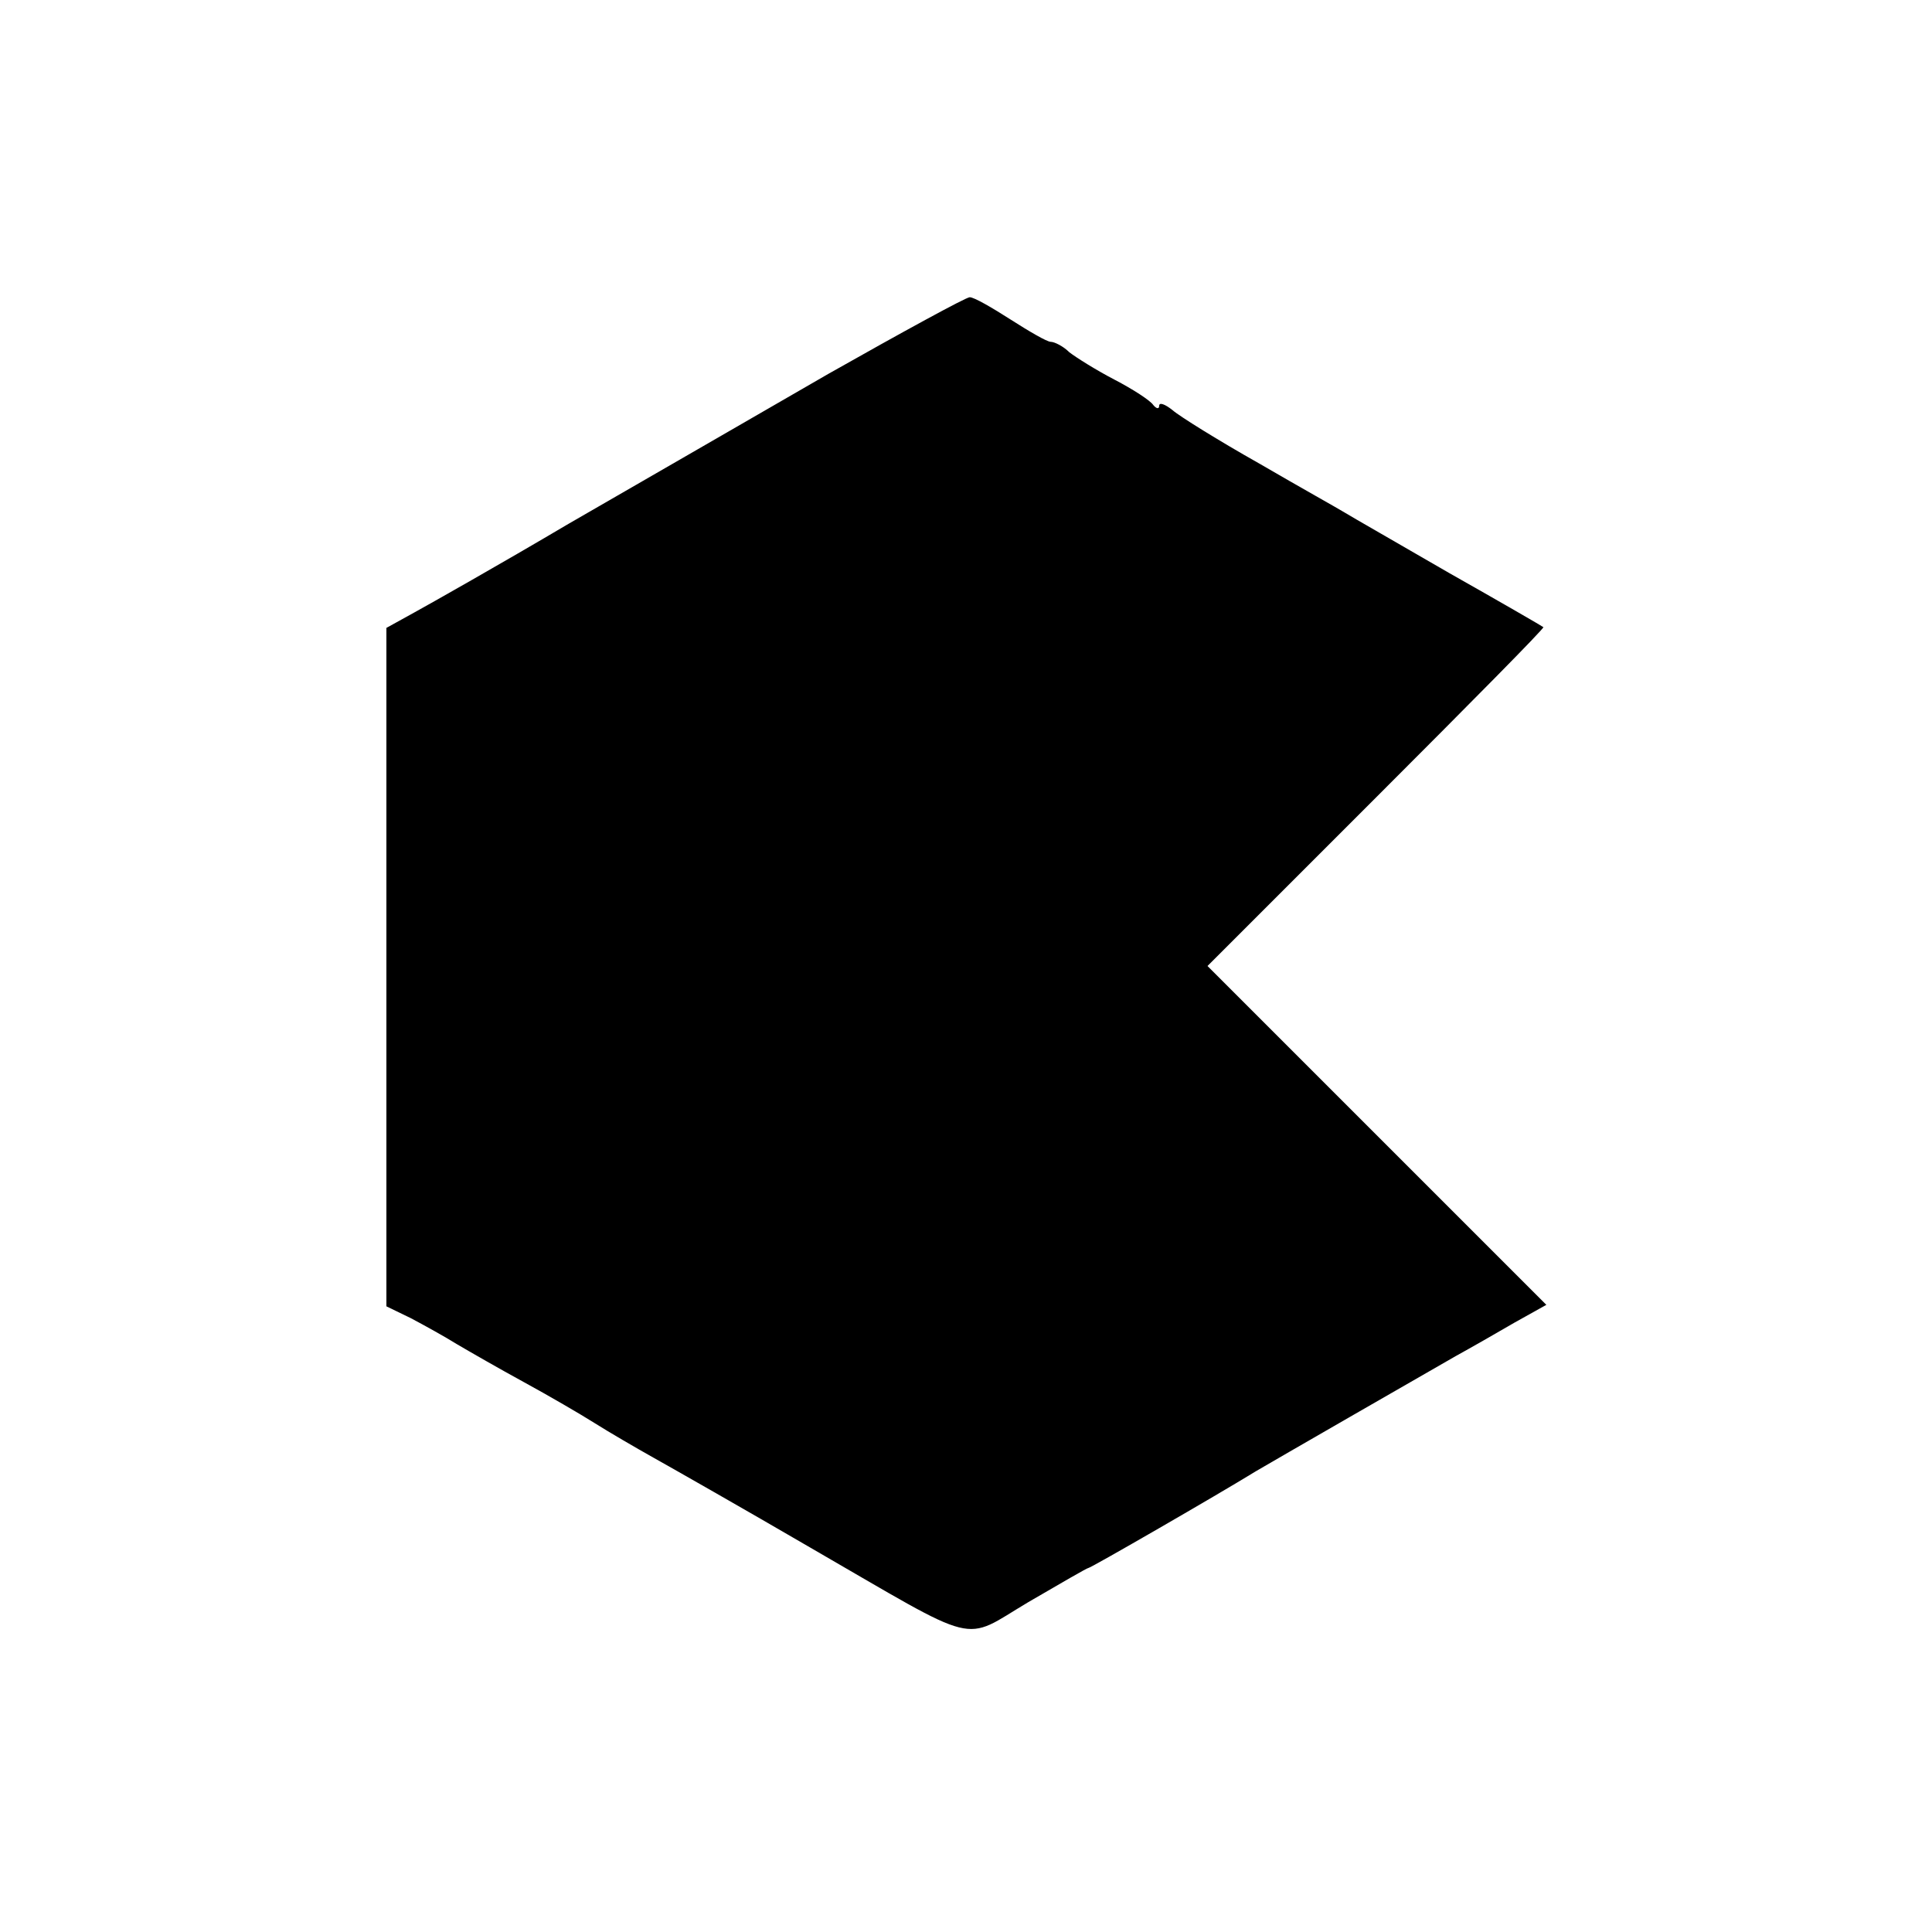
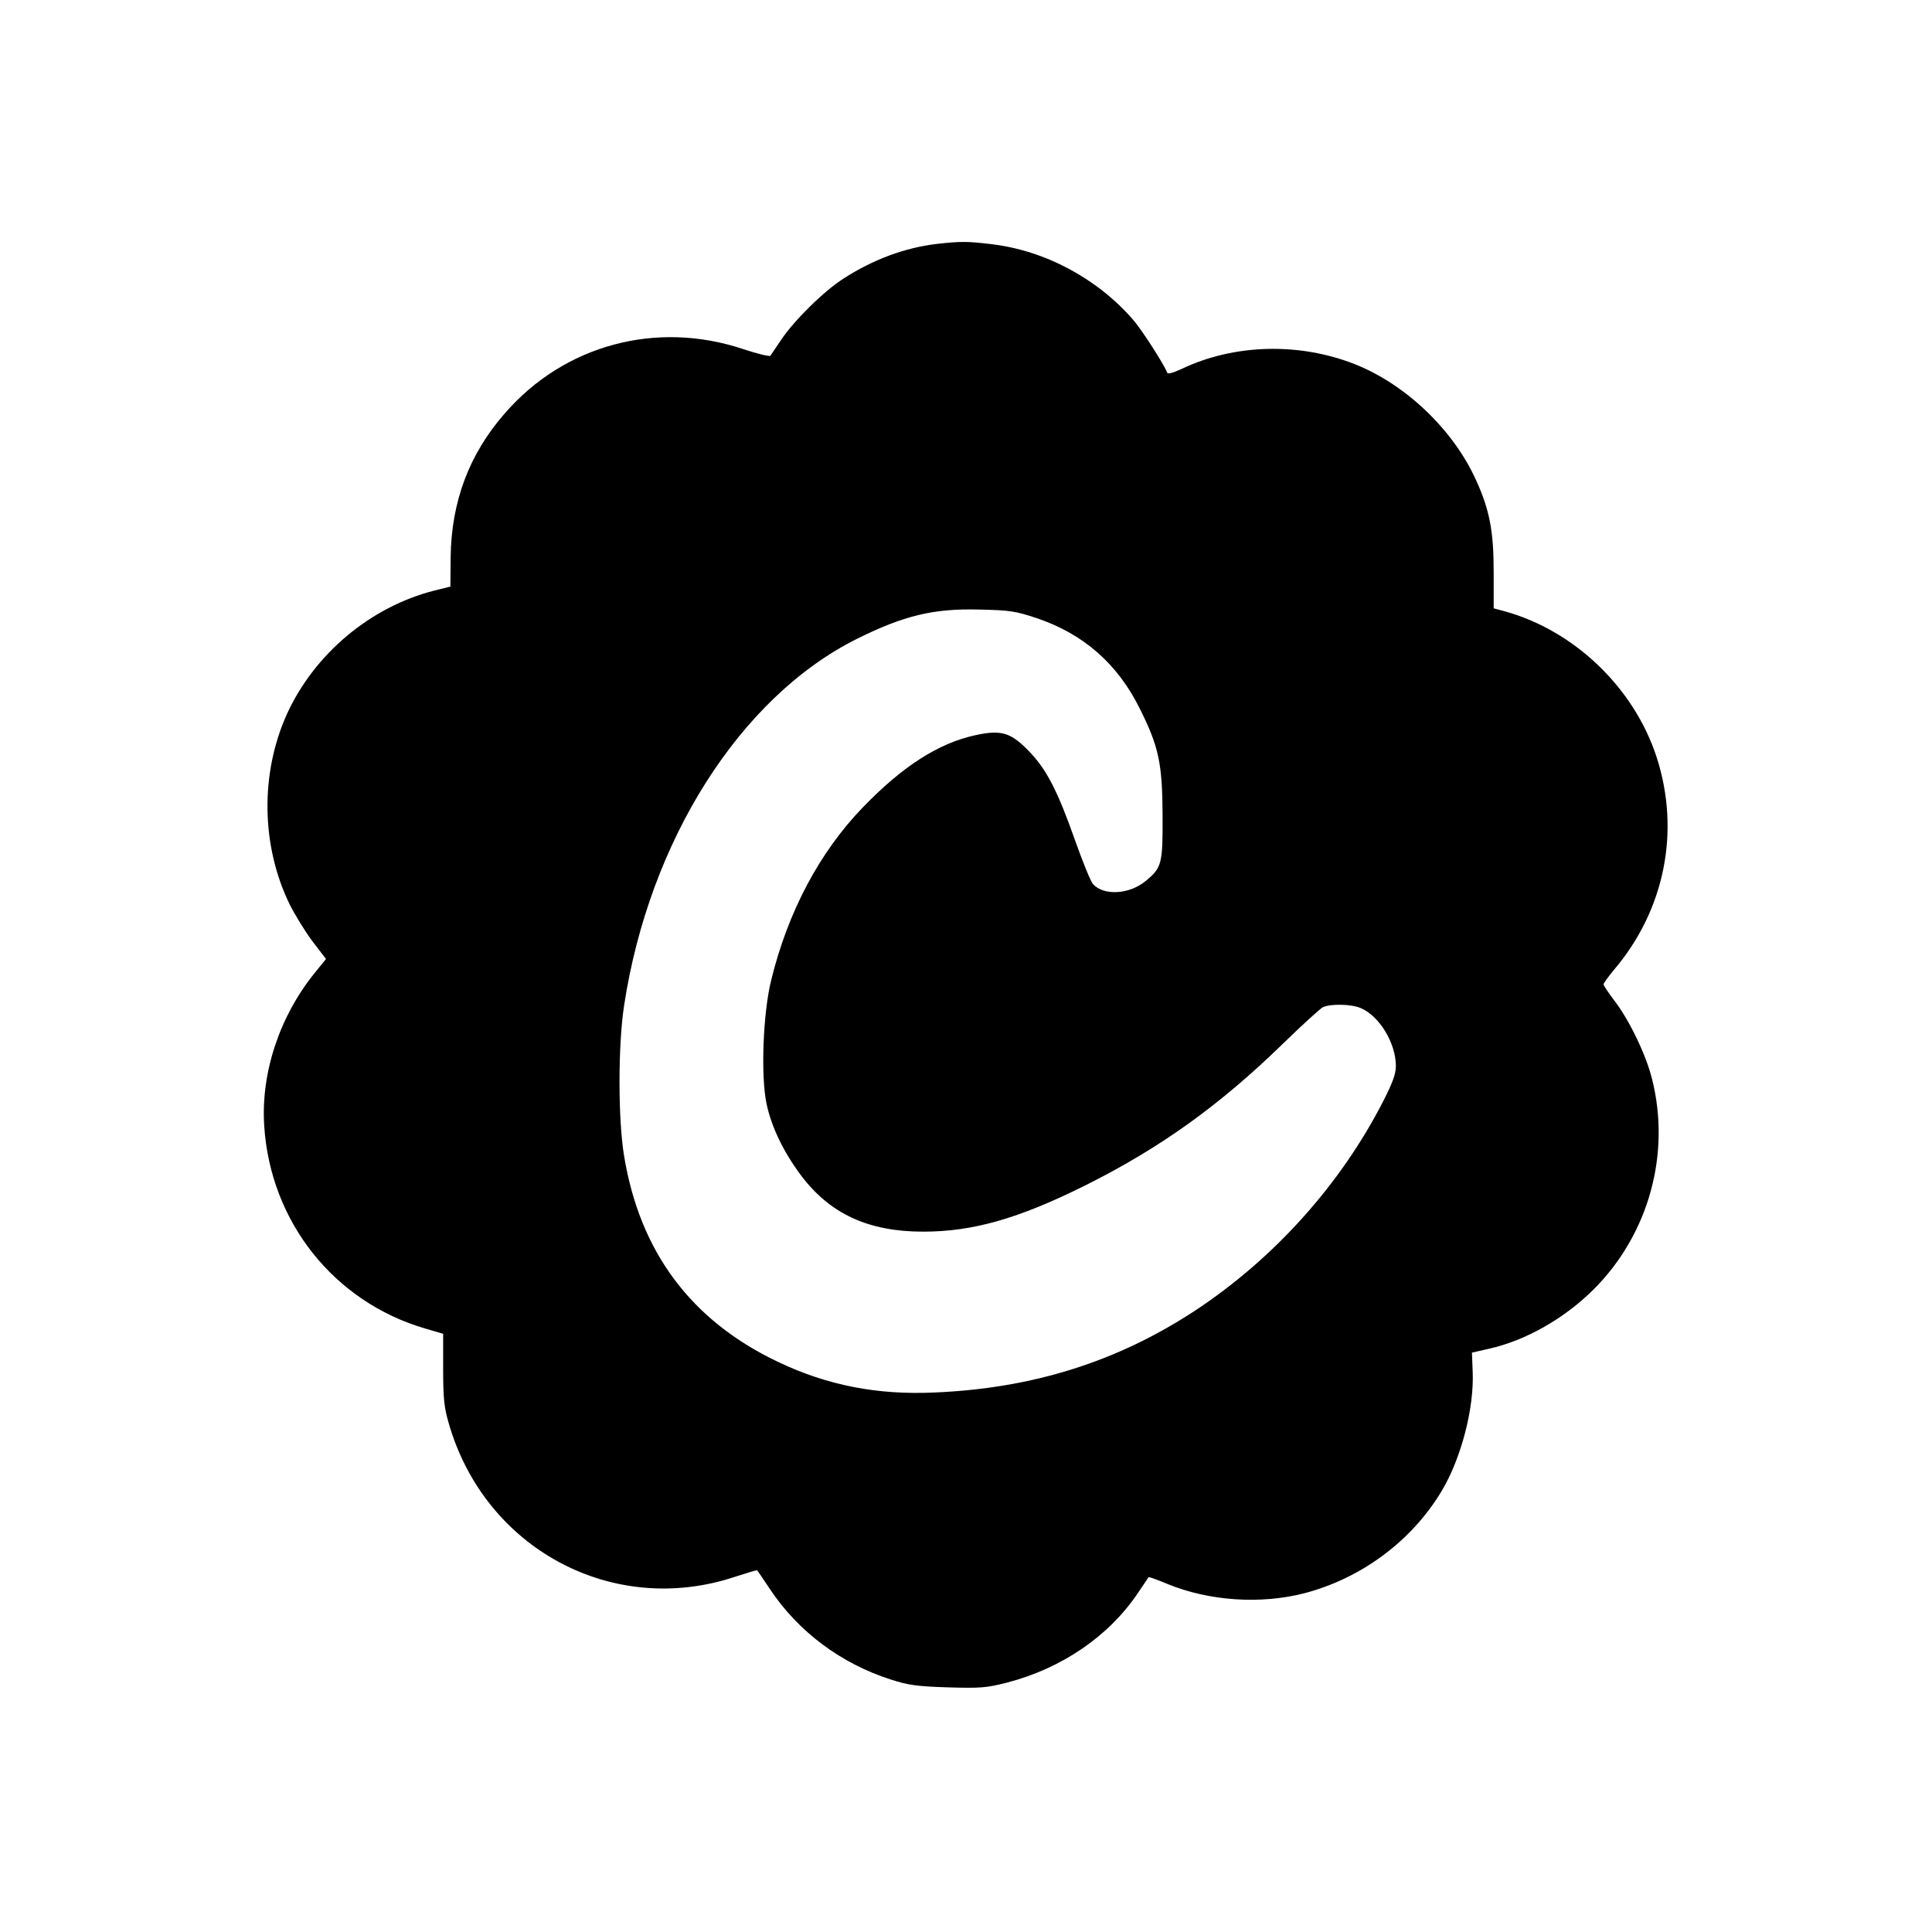
- <svg xmlns="http://www.w3.org/2000/svg" version="1.0" width="260pt" height="260pt" viewBox="0 0 260 260" preserveAspectRatio="xMidYMid meet">
-   <g transform="translate(0,260) scale(0.1,-0.1)" fill="#000000" stroke="none">
-     <path d="M1115 2097 c-99 -57 -256 -148 -350 -202 -93 -55 -187 -108 -207 -119 l-38 -21 0 -456 0 -457 33 -16 c17 -9 46 -25 62 -35 17 -10 57 -33 90 -51 33 -18 76 -43 95 -55 19 -12 55 -33 80 -47 25 -14 120 -68 211 -121 232 -134 202 -127 293 -73 43 25 79 46 81 46 3 0 173 98 225 130 22 13 227 131 269 155 20 11 55 31 79 45 l43 24 -228 228 -228 228 227 227 c125 125 227 228 225 229 -1 1 -58 34 -127 73 -69 40 -132 76 -140 81 -8 5 -60 34 -115 66 -55 31 -108 64 -117 72 -10 8 -18 11 -18 6 0 -5 -4 -4 -8 1 -4 6 -27 21 -52 34 -25 13 -52 30 -61 37 -8 8 -20 14 -25 14 -5 0 -29 14 -54 30 -25 16 -49 30 -55 30 -5 0 -91 -47 -190 -103z" />
+ <svg xmlns="http://www.w3.org/2000/svg" version="1.0" width="800pt" height="800pt" viewBox="0 0 800 800" preserveAspectRatio="xMidYMid meet">
+   <g transform="translate(0,800) scale(0.1,-0.1)" fill="#000000" stroke="none">
+     <path d="M3879 6990 c-133 -16 -263 -64 -387 -144 -80 -51 -205 -174 -258 -254 -21 -31 -41 -61 -44 -65 -4 -4 -54 8 -111 27 -361 121 -743 18 -989 -266 -148 -169 -221 -366 -224 -595 l-1 -122 -65 -16 c-265 -67 -498 -262 -612 -512 -111 -246 -107 -544 11 -787 22 -44 65 -114 95 -154 l56 -73 -48 -59 c-145 -180 -222 -413 -208 -631 25 -397 288 -729 666 -840 l75 -22 0 -146 c0 -121 4 -159 23 -224 149 -520 679 -805 1186 -636 49 16 90 28 91 27 2 -2 26 -37 53 -78 118 -177 295 -309 502 -375 72 -23 107 -28 235 -32 136 -4 159 -2 246 20 226 59 421 192 541 371 23 33 42 63 44 65 2 2 36 -10 76 -27 174 -72 389 -86 570 -39 236 62 443 216 567 422 81 135 136 344 129 497 l-3 77 70 16 c152 34 311 124 433 245 229 228 322 563 242 875 -25 99 -93 240 -154 320 -25 33 -46 64 -46 69 0 5 20 32 43 60 210 247 276 573 177 880 -93 287 -340 525 -630 605 l-45 12 0 152 c0 167 -17 257 -74 381 -94 207 -291 395 -501 478 -231 91 -500 84 -718 -20 -37 -17 -57 -22 -59 -15 -11 31 -105 178 -142 220 -149 171 -365 286 -586 312 -99 12 -128 12 -226 1z m415 -1550 c192 -65 333 -188 425 -373 79 -158 94 -227 95 -442 1 -202 -3 -218 -70 -273 -68 -56 -173 -62 -218 -13 -10 11 -43 93 -75 183 -71 201 -117 292 -190 367 -75 78 -115 90 -221 67 -153 -33 -302 -128 -467 -299 -180 -186 -311 -434 -380 -717 -34 -139 -43 -395 -19 -510 20 -96 71 -201 142 -296 121 -161 280 -234 507 -234 206 0 395 54 672 192 308 154 554 330 815 584 80 78 155 146 167 153 30 15 117 14 157 -3 77 -32 146 -145 146 -240 0 -32 -13 -69 -53 -147 -177 -345 -452 -651 -780 -867 -322 -211 -672 -321 -1077 -338 -238 -11 -445 30 -647 126 -361 171 -574 456 -639 855 -25 152 -25 455 0 620 104 684 480 1277 963 1519 195 97 318 127 508 122 127 -3 149 -6 239 -36z" />
  </g>
</svg>
